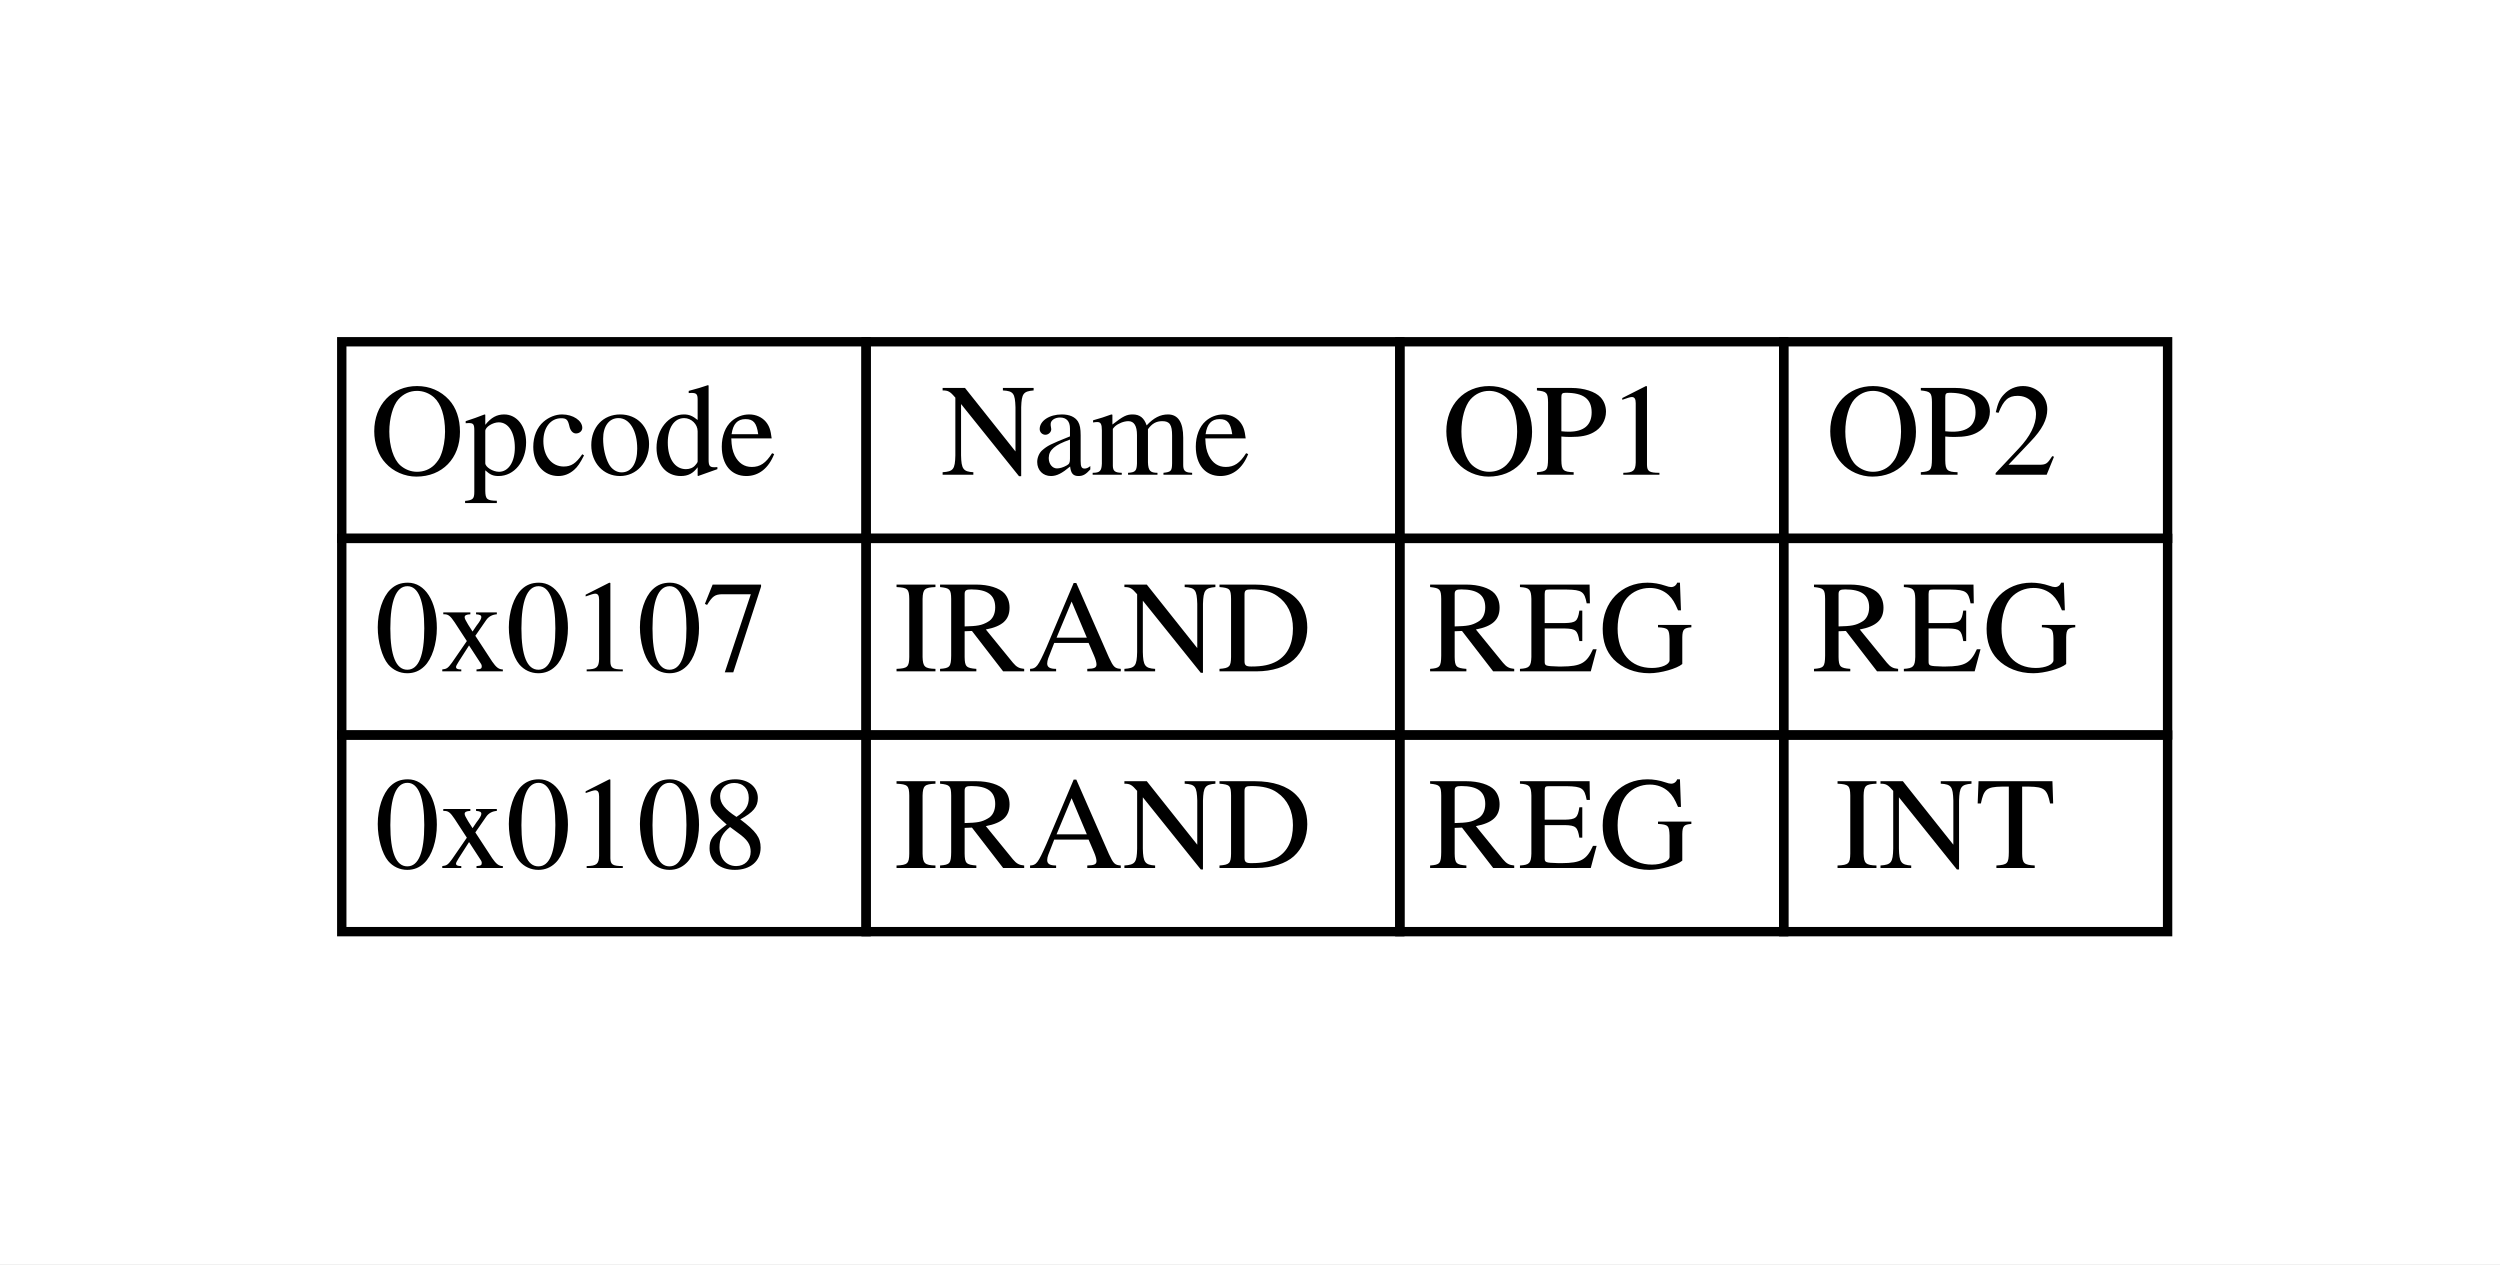
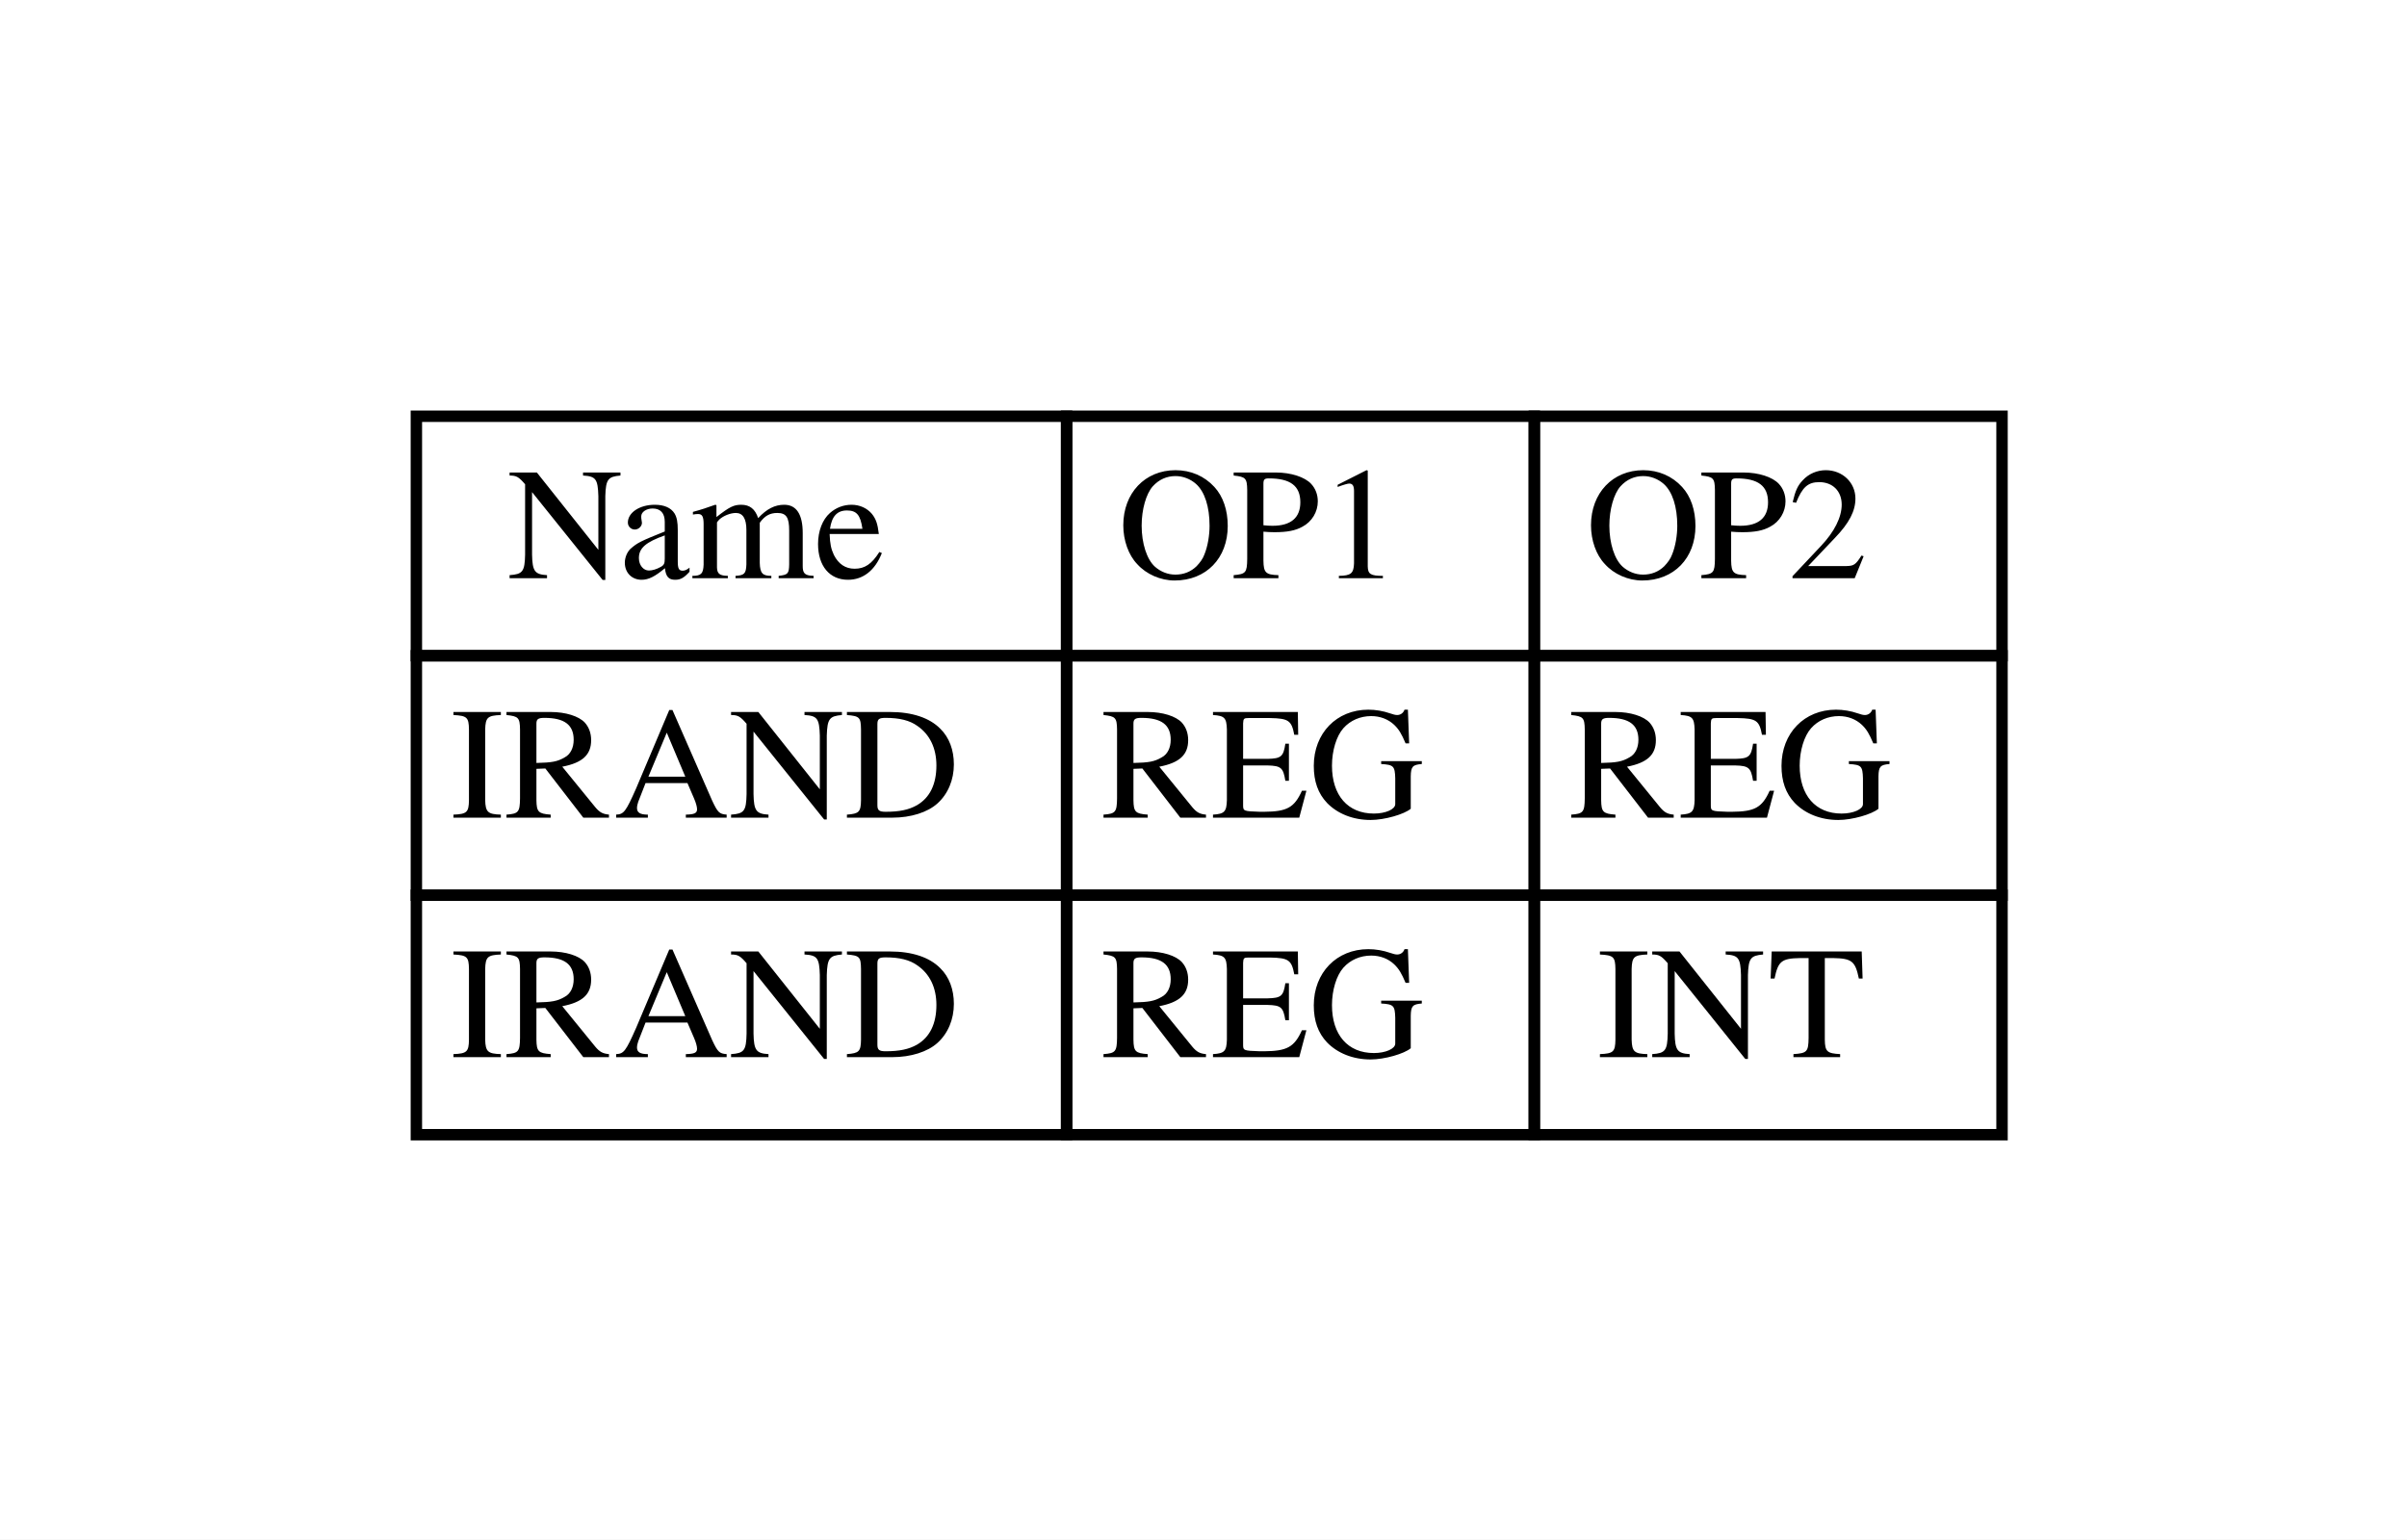
- <svg xmlns="http://www.w3.org/2000/svg" width="267pt" height="135pt" viewBox="0.00 0.00 267.00 135.00">
+ <svg xmlns="http://www.w3.org/2000/svg" width="211pt" height="135pt" viewBox="0.00 0.00 211.00 135.00">
  <g id="graph0" class="graph" transform="scale(1 1) rotate(0) translate(36 99)">
-     <polygon fill="white" stroke="none" points="-36,36 -36,-99 231,-99 231,36 -36,36" />
+     <polygon fill="white" stroke="none" points="-36,36 -36,-99 175,-99 175,36 -36,36" />
    <g id="node1" class="node">
-       <polygon fill="none" stroke="black" points="0.5,-41.5 0.5,-62.5 56.5,-62.5 56.5,-41.5 0.5,-41.5" />
-       <text text-anchor="start" x="3.5" y="-48.3" font-family="Times,serif" font-size="14.00"> Opcode </text>
-       <polygon fill="none" stroke="black" points="56.5,-41.5 56.5,-62.5 113.5,-62.5 113.5,-41.5 56.5,-41.5" />
-       <text text-anchor="start" x="64.5" y="-48.3" font-family="Times,serif" font-size="14.00"> Name </text>
-       <polygon fill="none" stroke="black" points="113.5,-41.5 113.5,-62.5 154.5,-62.5 154.5,-41.5 113.5,-41.5" />
-       <text text-anchor="start" x="118" y="-48.3" font-family="Times,serif" font-size="14.00"> OP1 </text>
-       <polygon fill="none" stroke="black" points="154.5,-41.5 154.5,-62.5 195.5,-62.5 195.5,-41.5 154.5,-41.5" />
-       <text text-anchor="start" x="159" y="-48.3" font-family="Times,serif" font-size="14.00"> OP2 </text>
-       <polygon fill="none" stroke="black" points="0.5,-20.5 0.5,-41.5 56.5,-41.5 56.5,-20.5 0.5,-20.5" />
-       <text text-anchor="start" x="4" y="-27.3" font-family="Times,serif" font-size="14.00"> 0x0107 </text>
-       <polygon fill="none" stroke="black" points="56.5,-20.5 56.5,-41.5 113.5,-41.5 113.5,-20.5 56.5,-20.5" />
-       <text text-anchor="start" x="59.5" y="-27.3" font-family="Times,serif" font-size="14.00"> IRAND </text>
-       <polygon fill="none" stroke="black" points="113.5,-20.5 113.5,-41.5 154.5,-41.5 154.5,-20.5 113.5,-20.5" />
-       <text text-anchor="start" x="116.5" y="-27.3" font-family="Times,serif" font-size="14.00"> REG </text>
-       <polygon fill="none" stroke="black" points="154.5,-20.5 154.5,-41.5 195.5,-41.5 195.5,-20.5 154.5,-20.5" />
-       <text text-anchor="start" x="157.5" y="-27.3" font-family="Times,serif" font-size="14.00"> REG </text>
-       <polygon fill="none" stroke="black" points="0.5,0.5 0.5,-20.5 56.5,-20.5 56.5,0.5 0.5,0.5" />
-       <text text-anchor="start" x="4" y="-6.3" font-family="Times,serif" font-size="14.00"> 0x0108 </text>
-       <polygon fill="none" stroke="black" points="56.5,0.5 56.5,-20.5 113.5,-20.5 113.5,0.5 56.5,0.5" />
-       <text text-anchor="start" x="59.5" y="-6.3" font-family="Times,serif" font-size="14.00"> IRAND </text>
-       <polygon fill="none" stroke="black" points="113.5,0.5 113.5,-20.5 154.5,-20.5 154.5,0.5 113.5,0.5" />
-       <text text-anchor="start" x="116.5" y="-6.3" font-family="Times,serif" font-size="14.00"> REG </text>
-       <polygon fill="none" stroke="black" points="154.5,0.5 154.5,-20.5 195.5,-20.5 195.5,0.5 154.5,0.5" />
-       <text text-anchor="start" x="160" y="-6.3" font-family="Times,serif" font-size="14.00"> INT </text>
+       <polygon fill="none" stroke="black" points="0.5,-41.5 0.5,-62.5 57.5,-62.5 57.5,-41.5 0.5,-41.5" />
+       <text text-anchor="start" x="8.5" y="-48.3" font-family="Times,serif" font-size="14.00"> Name </text>
+       <polygon fill="none" stroke="black" points="57.5,-41.5 57.5,-62.5 98.5,-62.5 98.5,-41.5 57.5,-41.5" />
+       <text text-anchor="start" x="62" y="-48.3" font-family="Times,serif" font-size="14.00"> OP1 </text>
+       <polygon fill="none" stroke="black" points="98.5,-41.5 98.5,-62.5 139.5,-62.5 139.5,-41.5 98.5,-41.5" />
+       <text text-anchor="start" x="103" y="-48.3" font-family="Times,serif" font-size="14.00"> OP2 </text>
+       <polygon fill="none" stroke="black" points="0.5,-20.5 0.5,-41.5 57.5,-41.5 57.5,-20.5 0.5,-20.5" />
+       <text text-anchor="start" x="3.5" y="-27.3" font-family="Times,serif" font-size="14.00"> IRAND </text>
+       <polygon fill="none" stroke="black" points="57.5,-20.5 57.5,-41.5 98.5,-41.5 98.5,-20.5 57.5,-20.5" />
+       <text text-anchor="start" x="60.5" y="-27.3" font-family="Times,serif" font-size="14.00"> REG </text>
+       <polygon fill="none" stroke="black" points="98.5,-20.5 98.5,-41.5 139.5,-41.5 139.5,-20.5 98.5,-20.5" />
+       <text text-anchor="start" x="101.5" y="-27.3" font-family="Times,serif" font-size="14.00"> REG </text>
+       <polygon fill="none" stroke="black" points="0.5,0.5 0.5,-20.5 57.5,-20.5 57.5,0.5 0.5,0.5" />
+       <text text-anchor="start" x="3.5" y="-6.3" font-family="Times,serif" font-size="14.00"> IRAND </text>
+       <polygon fill="none" stroke="black" points="57.5,0.5 57.5,-20.5 98.5,-20.5 98.5,0.5 57.5,0.5" />
+       <text text-anchor="start" x="60.5" y="-6.3" font-family="Times,serif" font-size="14.00"> REG </text>
+       <polygon fill="none" stroke="black" points="98.5,0.5 98.5,-20.5 139.5,-20.5 139.5,0.5 98.5,0.5" />
+       <text text-anchor="start" x="104" y="-6.3" font-family="Times,serif" font-size="14.00"> INT </text>
    </g>
  </g>
</svg>
